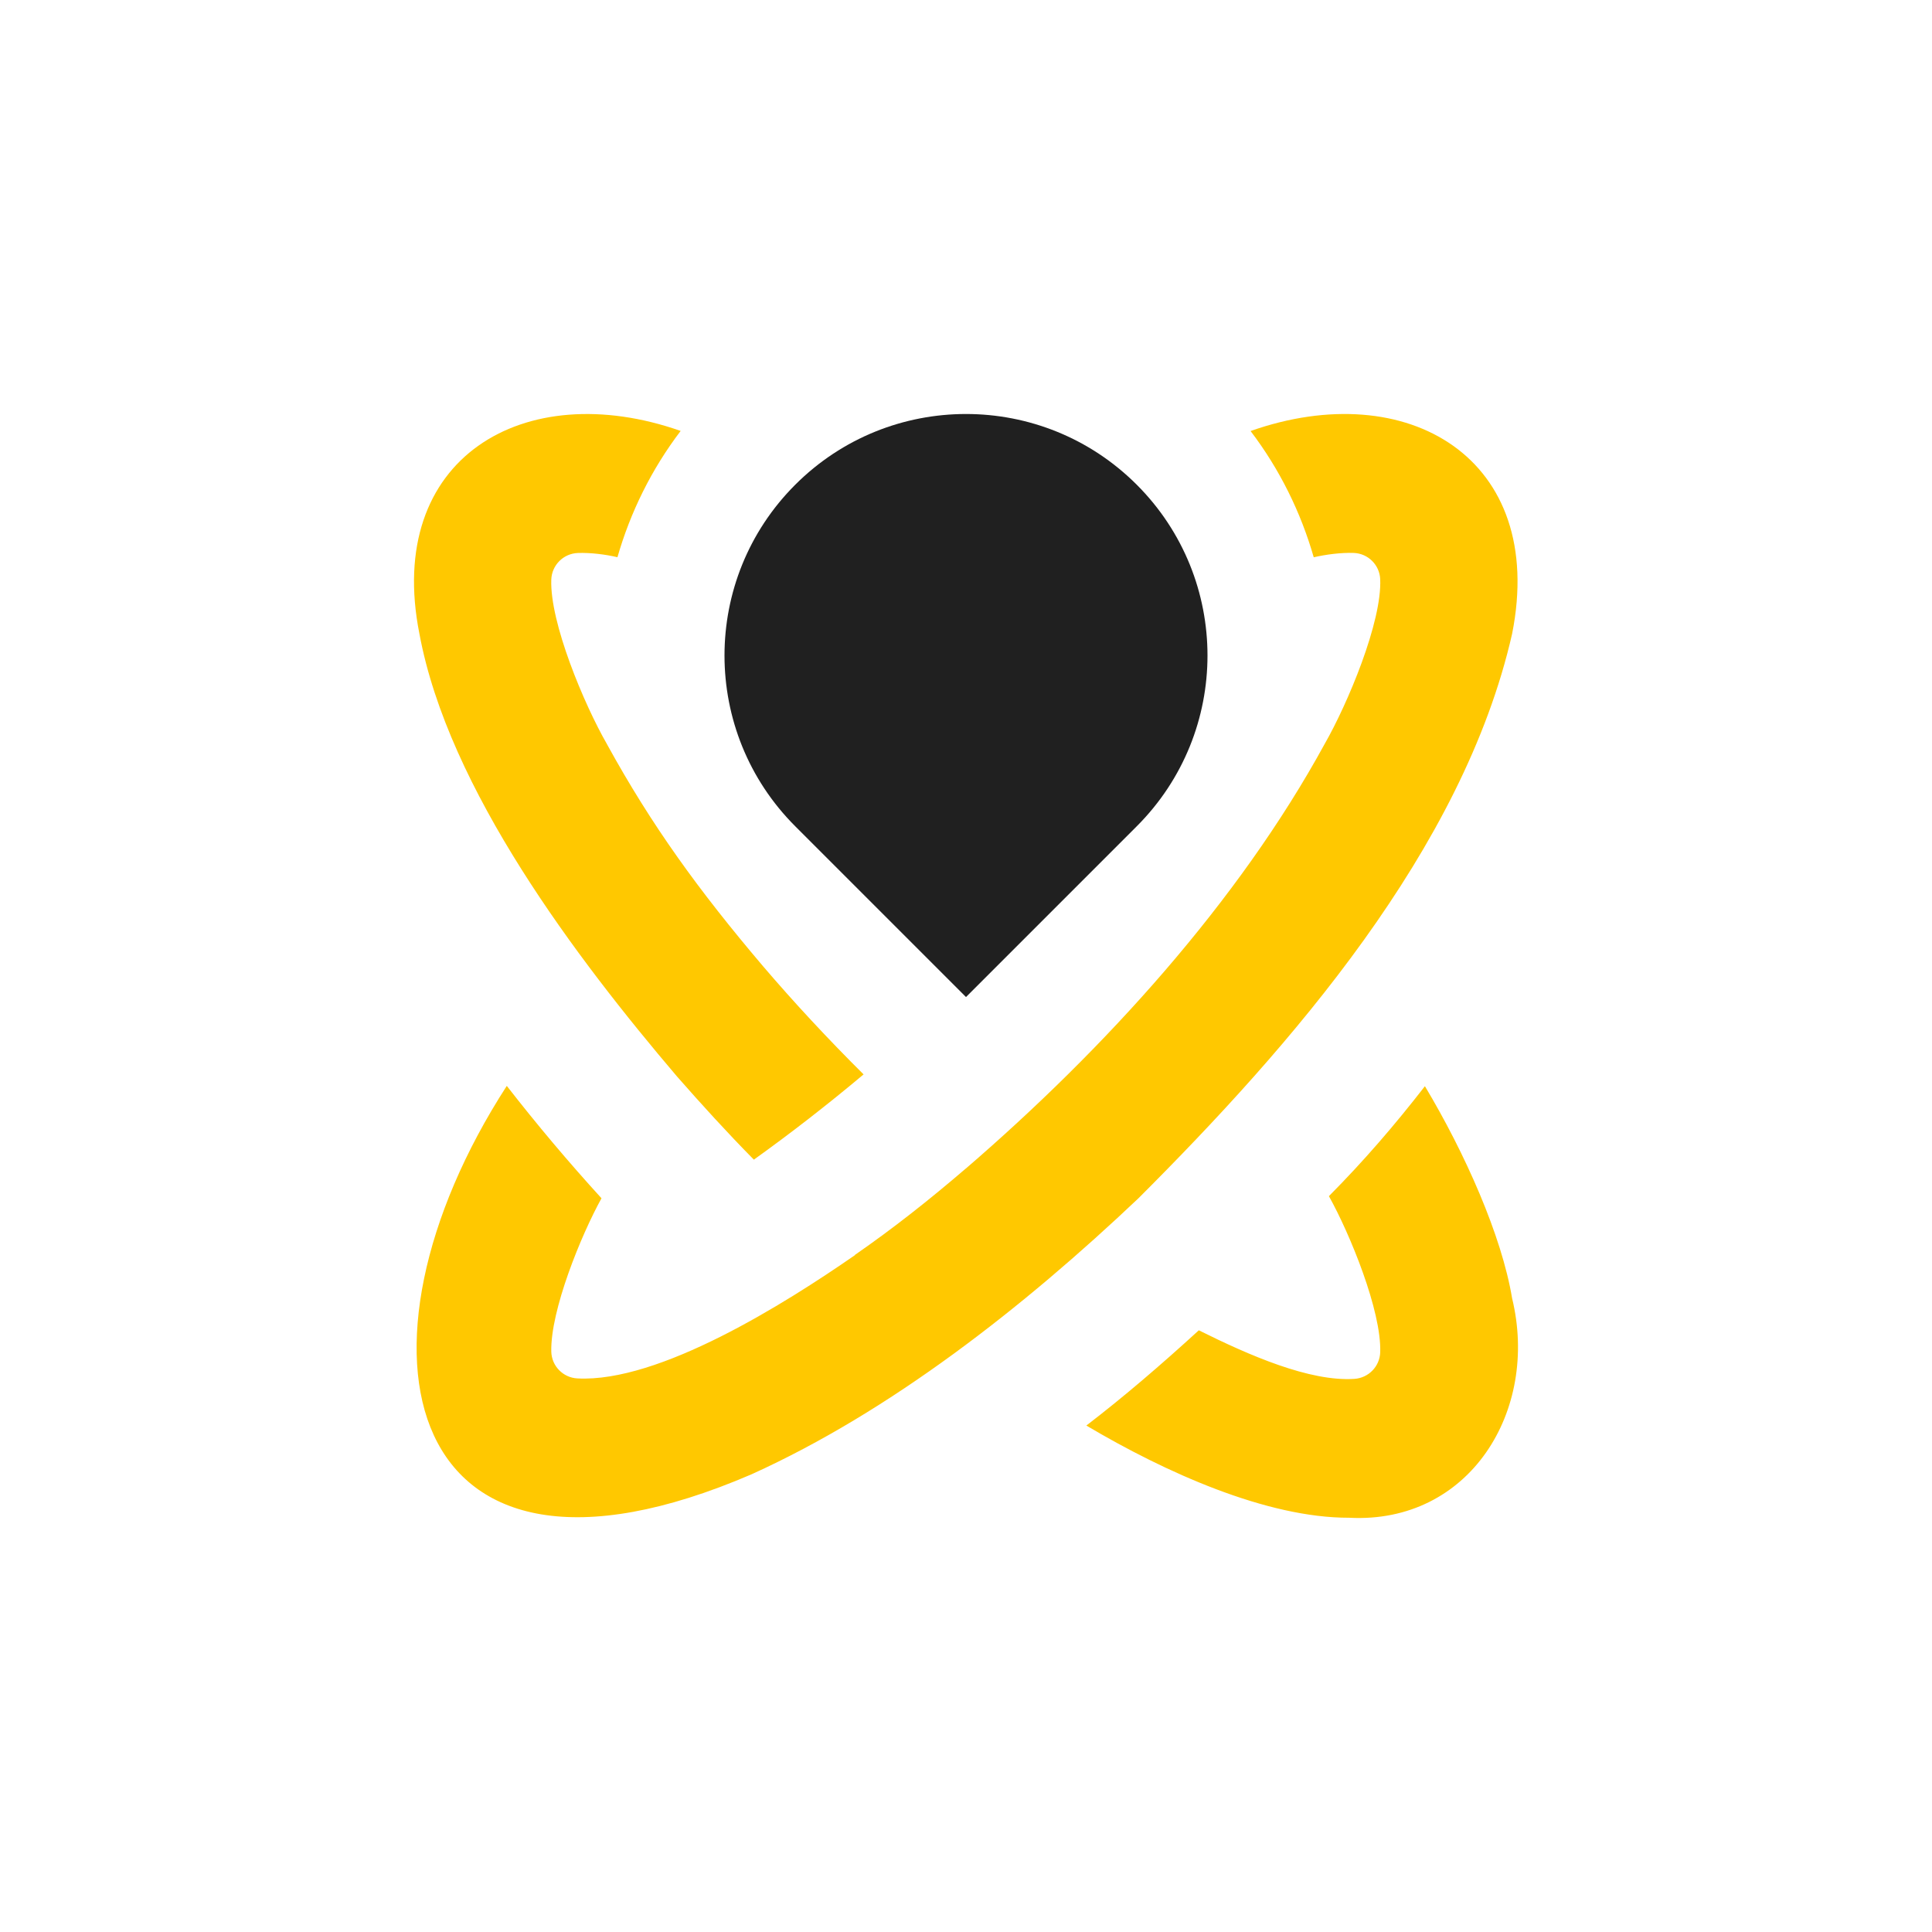
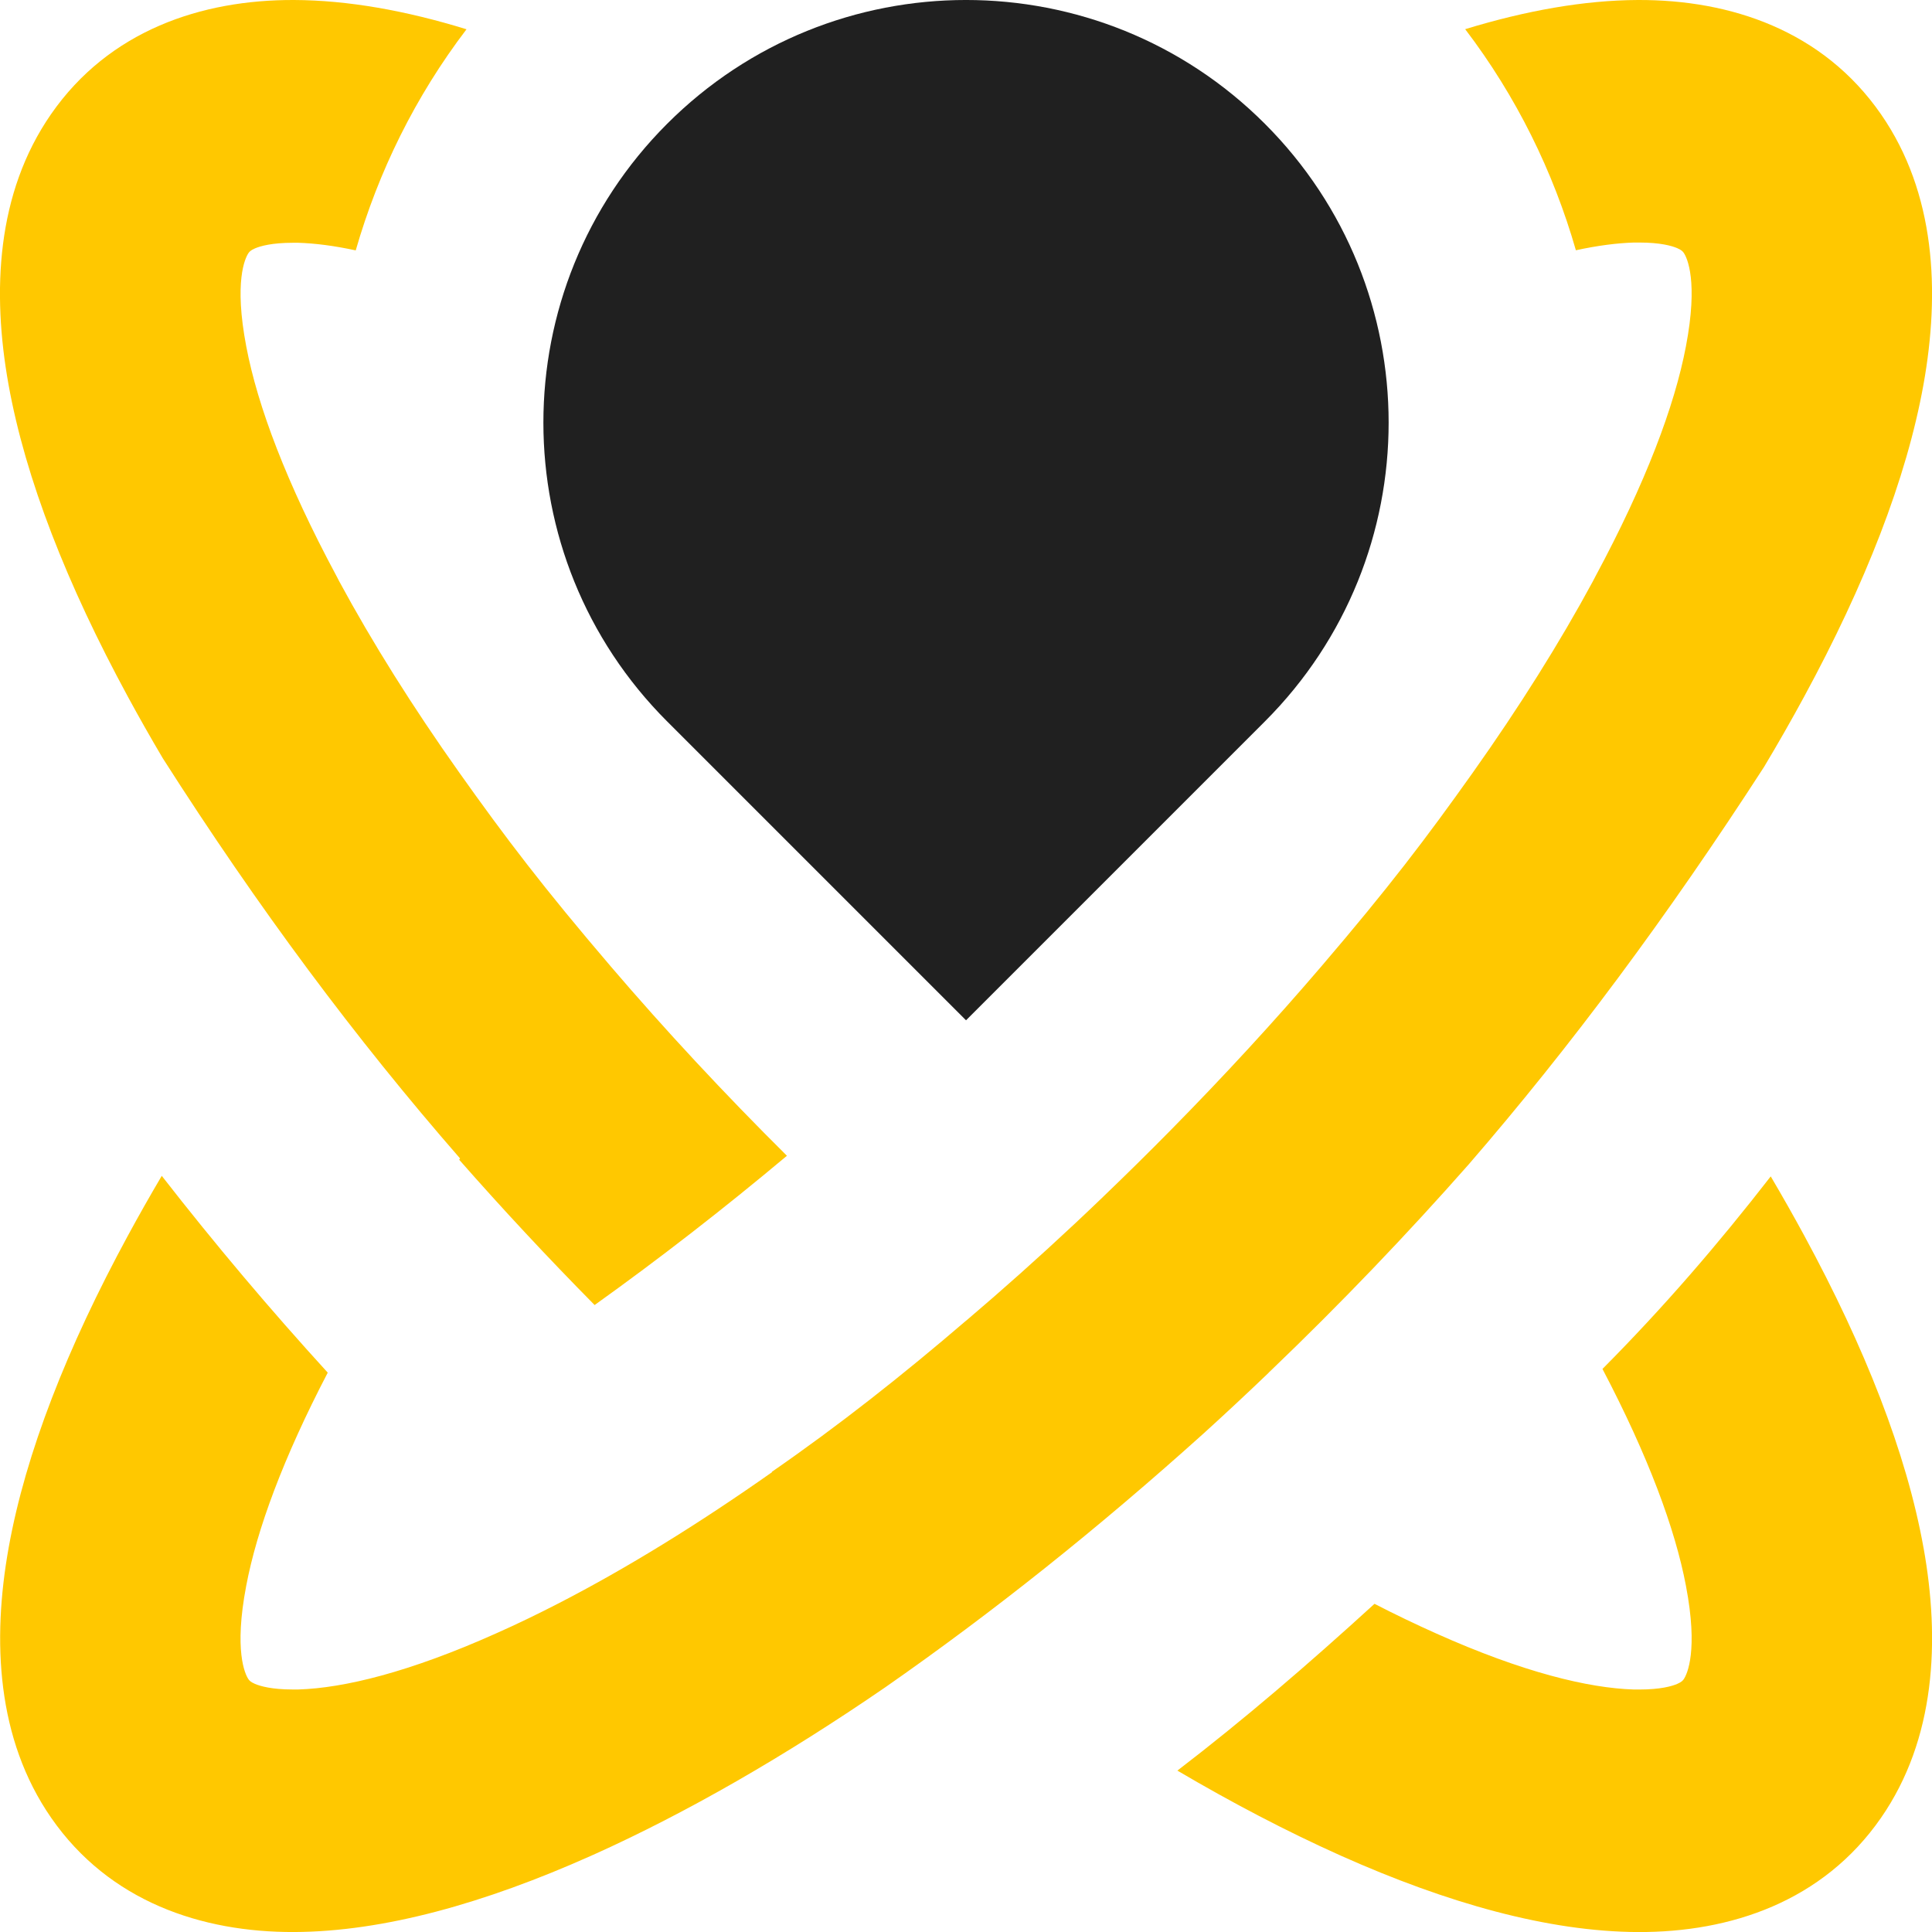
- <svg xmlns="http://www.w3.org/2000/svg" id="Layer_1" data-name="Layer 1" viewBox="0 0 14000 14000">
-   <path d="M4404.94,5404.751c.199.399.416.797.639,1.199-.22-.4-.429-.8-.639-1.199ZM4398.37,5392.558c.01.02.02.04.02.05.02.02.04.05.05.07-.02-.04-.05-.08-.07-.12ZM10957.228,9407.809c-75.302-453.82-341.312-1051.686-631.766-1536.839-217.582,280.413-443.701,543.126-695.663,796.784,151.961,272.227,381.52,831.339,371.786,1131.071-3.35,103.137-84.599,186.384-187.483,193.036-323.691,20.928-761.151-169.809-1126.964-352.011-274.089,250.37-539.731,478.972-815.028,690.203,570.855,338.567,1305.542,669.742,1904.466,668.083,872.776,46.267,1378.684-776.203,1180.653-1590.326ZM8249.159,8683.565c1101.913-1101.012,2353.036-2527.312,2708.111-4090.57,253.937-1273.8-760.347-1869.981-1895.16-1469.666,211.65,278.234,364.227,589.34,457.731,914.987,86.81-20.202,196.931-34.809,289.995-31.502,103.339,3.673,186.935,86.382,191.607,189.774,13.966,309.071-235.737,902.803-402.138,1193.841,0,.01-.01.02-.01.03l-.05.08c-624.448,1143.091-1591.894,2208.424-2600.297,3077.066l-.23-.2c-263.644,226.463-526.161,433.987-804.244,626.569.399.35.799.7,1.198,1.049-509.316,353.049-1419.467,925.336-2012.134,893.445-103.825-5.587-186.238-90.186-188.678-194.227-6.979-297.532,215.641-843.718,363.839-1111.118-237.053-259.944-464.71-529.693-686.316-814.384-1228.34,1900.325-772.837,3911.207,1772.961,2814.863,1004.953-454.636,1968.005-1208.057,2803.816-2000.039ZM5528.218,7000.388c-468.171-551.205-806.891-1020.884-1125.165-1599.134h-.01c-.002-.027-.021-.045-.03-.08h-.01c-.002-.032-.042-.052-.04-.09,0,0-.01,0-.01-.01-1.466-2.7-3.08-5.726-4.563-8.465.02.02.04.05.05.07-165.01-287.237-415.647-882.63-403.531-1193.469,4.08-104.666,88.128-188.311,192.713-192.042,92.114-3.285,200.694,10.47,286.628,30.62,93.583-325.697,246.27-636.853,458.06-915.097-1134.645-398.535-2146.496,196.565-1892.981,1470.309,208.76,1126.245,1140.555,2354.145,1865.302,3206.202-1.248,1.769,1.238-1.769,0,0,177.92,202.676,363.179,406.522,558.174,604.082,267.299-191.503,530.824-396.108,795.107-617.744-259.101-257.466-503.733-520.638-729.693-785.15ZM4420.597,5433.865c.849,1.569,1.717,3.178,2.596,4.827-.859-1.589-1.727-3.198-2.596-4.827ZM4457.404,5502.267c.929,1.699,1.837,3.398,2.736,5.077-.899-1.649-1.807-3.348-2.736-5.077ZM4403.013,5401.173c-.01-.01-.02-.03-.03-.04.01.01.02.03.02.04.02.03.03.05.04.07-.01-.02-.02-.04-.03-.07ZM4404.94,5404.751c.199.399.416.797.639,1.199-.22-.4-.429-.8-.639-1.199Z" fill="#ffc800" />
-   <path d="M5762.563,5987.439c-683.418-683.42-683.418-1791.461,0-2474.878,683.418-683.418,1791.458-683.418,2474.879,0,683.411,683.416,683.411,1791.457,0,2474.878l-1237.441,1237.441-1237.438-1237.441Z" fill="#202020" />
+ <svg xmlns="http://www.w3.org/2000/svg" viewBox="0 0 8000 8000">
+   <path d="m1402.8 2403.6c0 .2.2.4.3.6l.3.6c-.2-.4-.4-.8-.6-1.2zm-6.6-12.2s0 0 0 0 0 0 0-.1zm6568.7 4017.6c-70.3-392-243.1-830.2-493.9-1292.6-44-81.2-90.3-163-138.8-245.2-217.9 280.6-444.4 543.4-696.7 797.3 189.7 361.6 300.9 662 345.7 898.2v.3s.1.3.1.3c51 267.3 5.1 364.8-9.2 385.8-3.8 5.5-8.9 11.7-26.9 19.5-22.6 9.8-70.5 23.3-156.7 23.3h-22.7c-189.6-5.8-461-71.7-819.2-232.2l-.4-.2-.4-.2c-82.8-36.9-167.7-77.7-254.3-122.2-274.5 250.5-540.5 479.3-816.2 690.6 227.8 134.1 451.8 251.1 669.4 348.9h.2s10.5 4.8 10.5 4.8c437.7 195.3 856 313.3 1227.2 314.8 384.4 1.5 766.1-126.6 1006.1-472.7 226.4-326.6 245.2-734.4 176.3-1118.5zm-2712.1-724.7 10.6-10.1c288.9-276.9 562.9-563.2 818.2-852.7 422.7-488.7 821.5-1025.1 1222.7-1645.4 58.7-98.1 114.3-195.6 166.7-292.2 250.9-462.4 423.7-900.6 493.9-1292.6 68.9-384.1 50.1-792-176.3-1118.5-240-346.2-621.8-474.2-1006.1-472.8-223.4.9-464 44-715.5 120.8 212 278.4 364.8 589.7 458.4 915.5 91.2-19.8 171.2-29.9 240.4-32h22.7c86.2 0 134.1 13.6 156.7 23.3 18 7.8 23.1 14 26.9 19.5 14.3 20.9 60.2 118.5 9.2 385.8v.3s-.1.3-.1.3c-46.9 247.9-167.1 566.4-374.3 952.2-.4.7-.8 1.5-1.2 2.2l-.4.7c0 .2-.2.4-.3.6v.2c-.2.4-.4.7-.6 1.1l-.4.8s0 0 0 0c0 .1-.1.2-.2.4v.2c-.2.3-.4.7-.6 1.1-.4.8-.8 1.6-1.3 2.3-.3.6-.7 1.3-1 1.9-.3.5-.6 1.1-.9 1.6-.3.6-.7 1.2-1 1.9v.1s0 .1-.1.2c-.1.3-.3.5-.4.8 0 .1-.1.3-.2.4 0 0 0 .2-.1.3 0 .1-.1.3-.2.4-.2.3-.4.7-.5 1-.1.2-.2.5-.4.7-.2.4-.5.9-.7 1.3-.1.3-.3.5-.4.8-137.6 254.5-304.5 520.4-496.7 791.5-193.7 273.1-350.7 479.3-626.5 801.8-195.6 228.8-405.2 456.5-626 680.5-90.5 91.8-183 183-277.1 273.3h-.1c0 .1-.1.3-.1.3-40.1 38.5-80.2 76.6-120.4 114.3-.2.1-.3.3-.5.4-148.4 139-298 272.4-447.3 399.3l-.2-.2c-264 226.6-526.9 434.2-805.4 626.9.4.3.8.7 1.2 1.1-307.2 216.4-603.8 398.8-882.2 542.3-88.5 45.6-175.1 87.4-259.7 125l-.9.4c-358.2 160.4-629.5 226.4-819.2 232.2h-22.7c-86.2 0-134.1-13.6-156.7-23.3-18-7.8-23.1-14-26.9-19.5-14.2-20.9-60.2-118.5-9.2-385.8v-.3s.1-.3.1-.3c44.1-232.9 152.8-528.1 337.6-882.8-237.4-260.1-465.4-530-687.3-814.9-49 83-95.7 165.5-140.1 247.4-250.9 462.4-423.7 900.6-493.9 1292.6-68.8 384.1-50.1 792 176.3 1118.5 240 346.1 621.7 474.2 1006.1 472.7 371.2-1.4 789.5-119.5 1227.2-314.8l10.5-4.7h.2c387.7-174.4 795.7-409.6 1209.4-693.7 445.5-310.6 878.1-655.1 1318.4-1051.3 90.2-81.9 180.1-165.8 269.6-251.5zm-2725.1-1684.2c-275.8-322.6-432.8-528.7-626.5-801.8-192.1-270.9-358.9-536.6-496.4-790.9-.3-.6-.6-1.2-.9-1.8-.2-.3-.3-.6-.5-.9-.1-.2-.2-.4-.3-.6-.2-.4-.4-.8-.6-1.1s-.3-.6-.5-.9c0-.1-.1-.3-.2-.4 0 0 0-.1 0-.2s-.2-.3-.2-.4l-.2-.3s0 0 0 0c0-.1-.2-.3-.2-.4s0 0 0 0 0 0 0-.1-.1-.3-.2-.4c-.2-.4-.5-.9-.9-1.6-.4-.6-.7-1.3-1-1.9 0-.1-.1-.3-.2-.4-.7-1.2-1.3-2.4-1.9-3.6s0 0 0-.1 0 0 0-.1c0 0 0-.2-.1-.3 0 0-.1-.2-.2-.3-.2-.3-.4-.7-.5-1-.2-.3-.3-.6-.5-.9 0-.1-.2-.3-.2-.4-.1-.2-.2-.5-.4-.7-.5-.9-1.1-2-1.7-3.2-.2-.3-.4-.7-.6-1.1s-.4-.8-.6-1.1c0 0 0-.2-.1-.2-206-384.1-325.6-701.4-372.4-948.5v-.3s-.1-.3-.1-.3c-51-267.3-5.1-364.8 9.2-385.8 3.8-5.5 8.9-11.7 26.9-19.5 22.6-9.8 70.5-23.3 156.7-23.3h22.7c68.6 2.1 147.8 12 237.9 31.5 93.7-325.9 246.6-637.2 458.7-915.6-251.6-77.5-491.4-120.3-714.2-121.2-384.3-1.4-766.1 126.6-1006.1 472.7-226.4 326.6-245.1 734.5-176.3 1118.6 70.3 392 243.1 830.2 493.9 1292.6 45.8 84.6 94.2 169.9 144.9 255.6 396.1 620.9 797.2 1159.8 1231.1 1657.3-1.3 1.8-2.5 3.5-3.7 5.3 178.2 202.8 365.6 404.1 560.9 601.8 267.7-191.6 531.6-396.3 796.3-618.1-259.5-257.6-504.5-520.9-730.8-785.6zm-1109.2-1567.4c.9 1.6 1.7 3.2 2.6 4.8-.9-1.6-1.7-3.2-2.6-4.8zm36.8 68.4c.9 1.7 1.8 3.4 2.7 5.1-.9-1.7-1.8-3.4-2.7-5.1zm-54.4-101.1s0 0 0 0zm1.9 3.6c0 .2.2.4.3.6l.3.6c-.2-.4-.4-.8-.6-1.2z" fill="#ffc800" />
+   <path d="m2762.6 2987.4c-683.4-683.4-683.4-1791.5 0-2474.9s1791.5-683.4 2474.9 0 683.4 1791.5 0 2474.9l-1237.4 1237.4-1237.4-1237.4z" fill="#202020" />
</svg>
